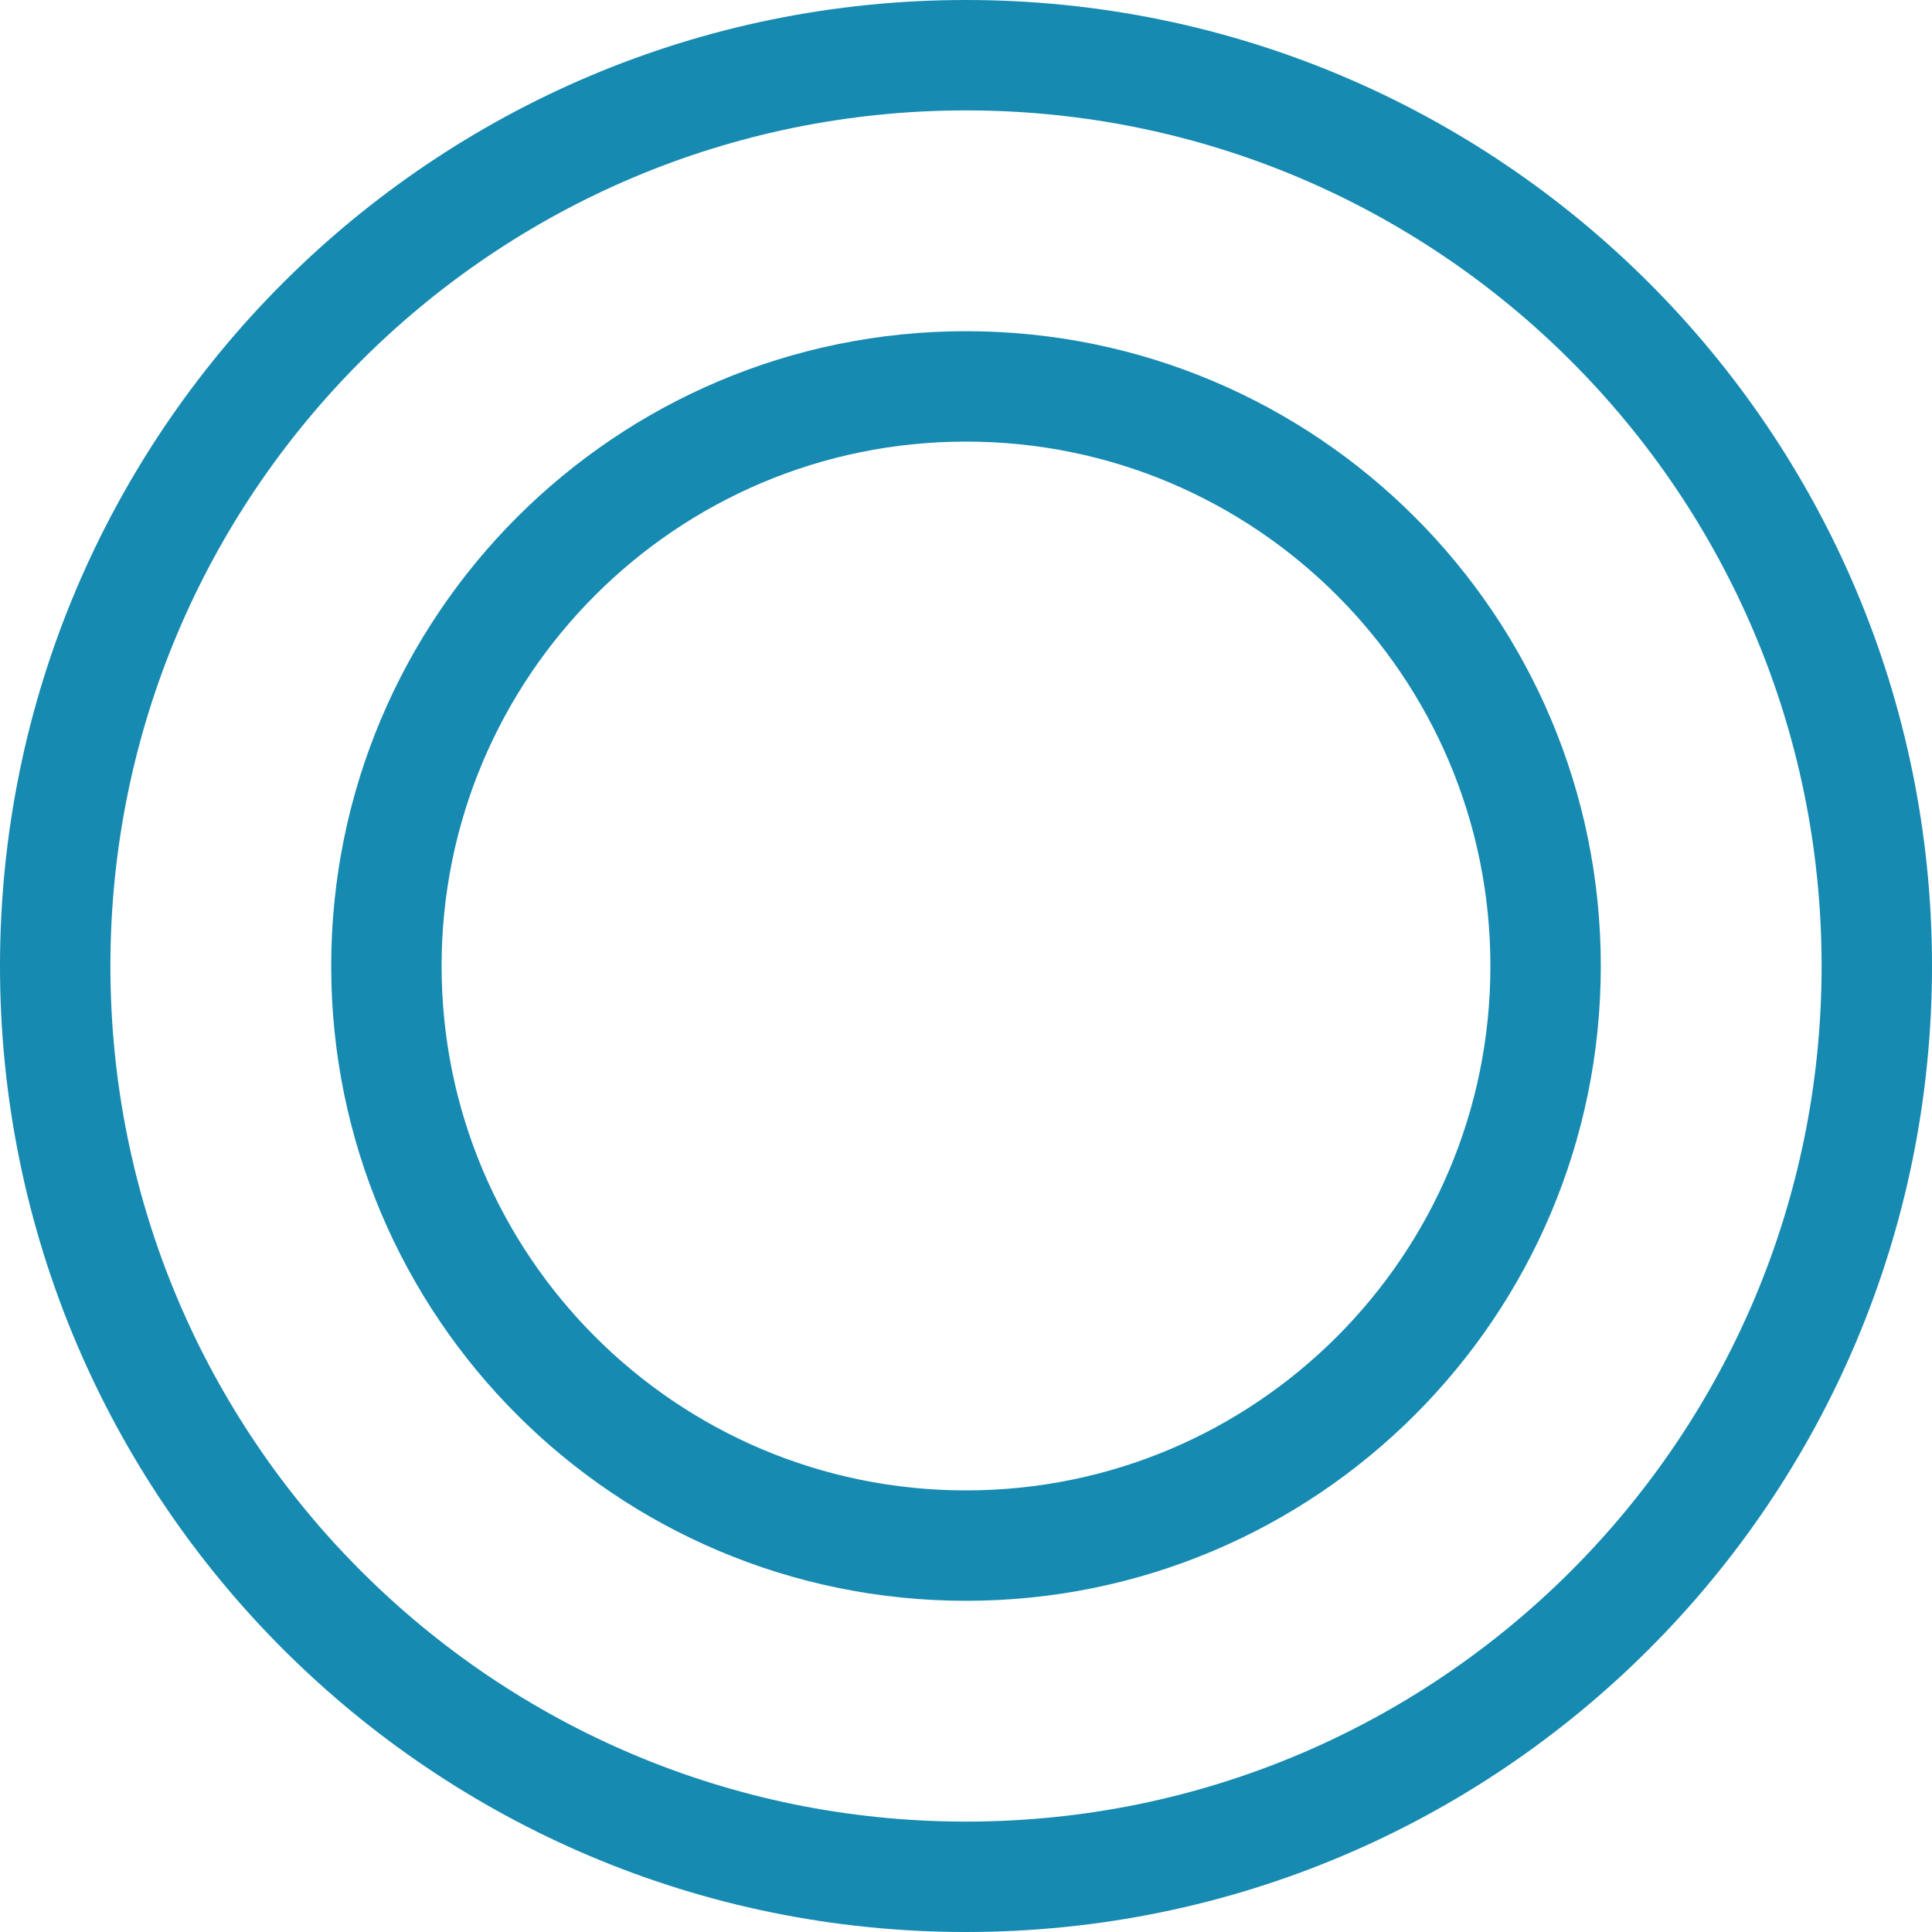
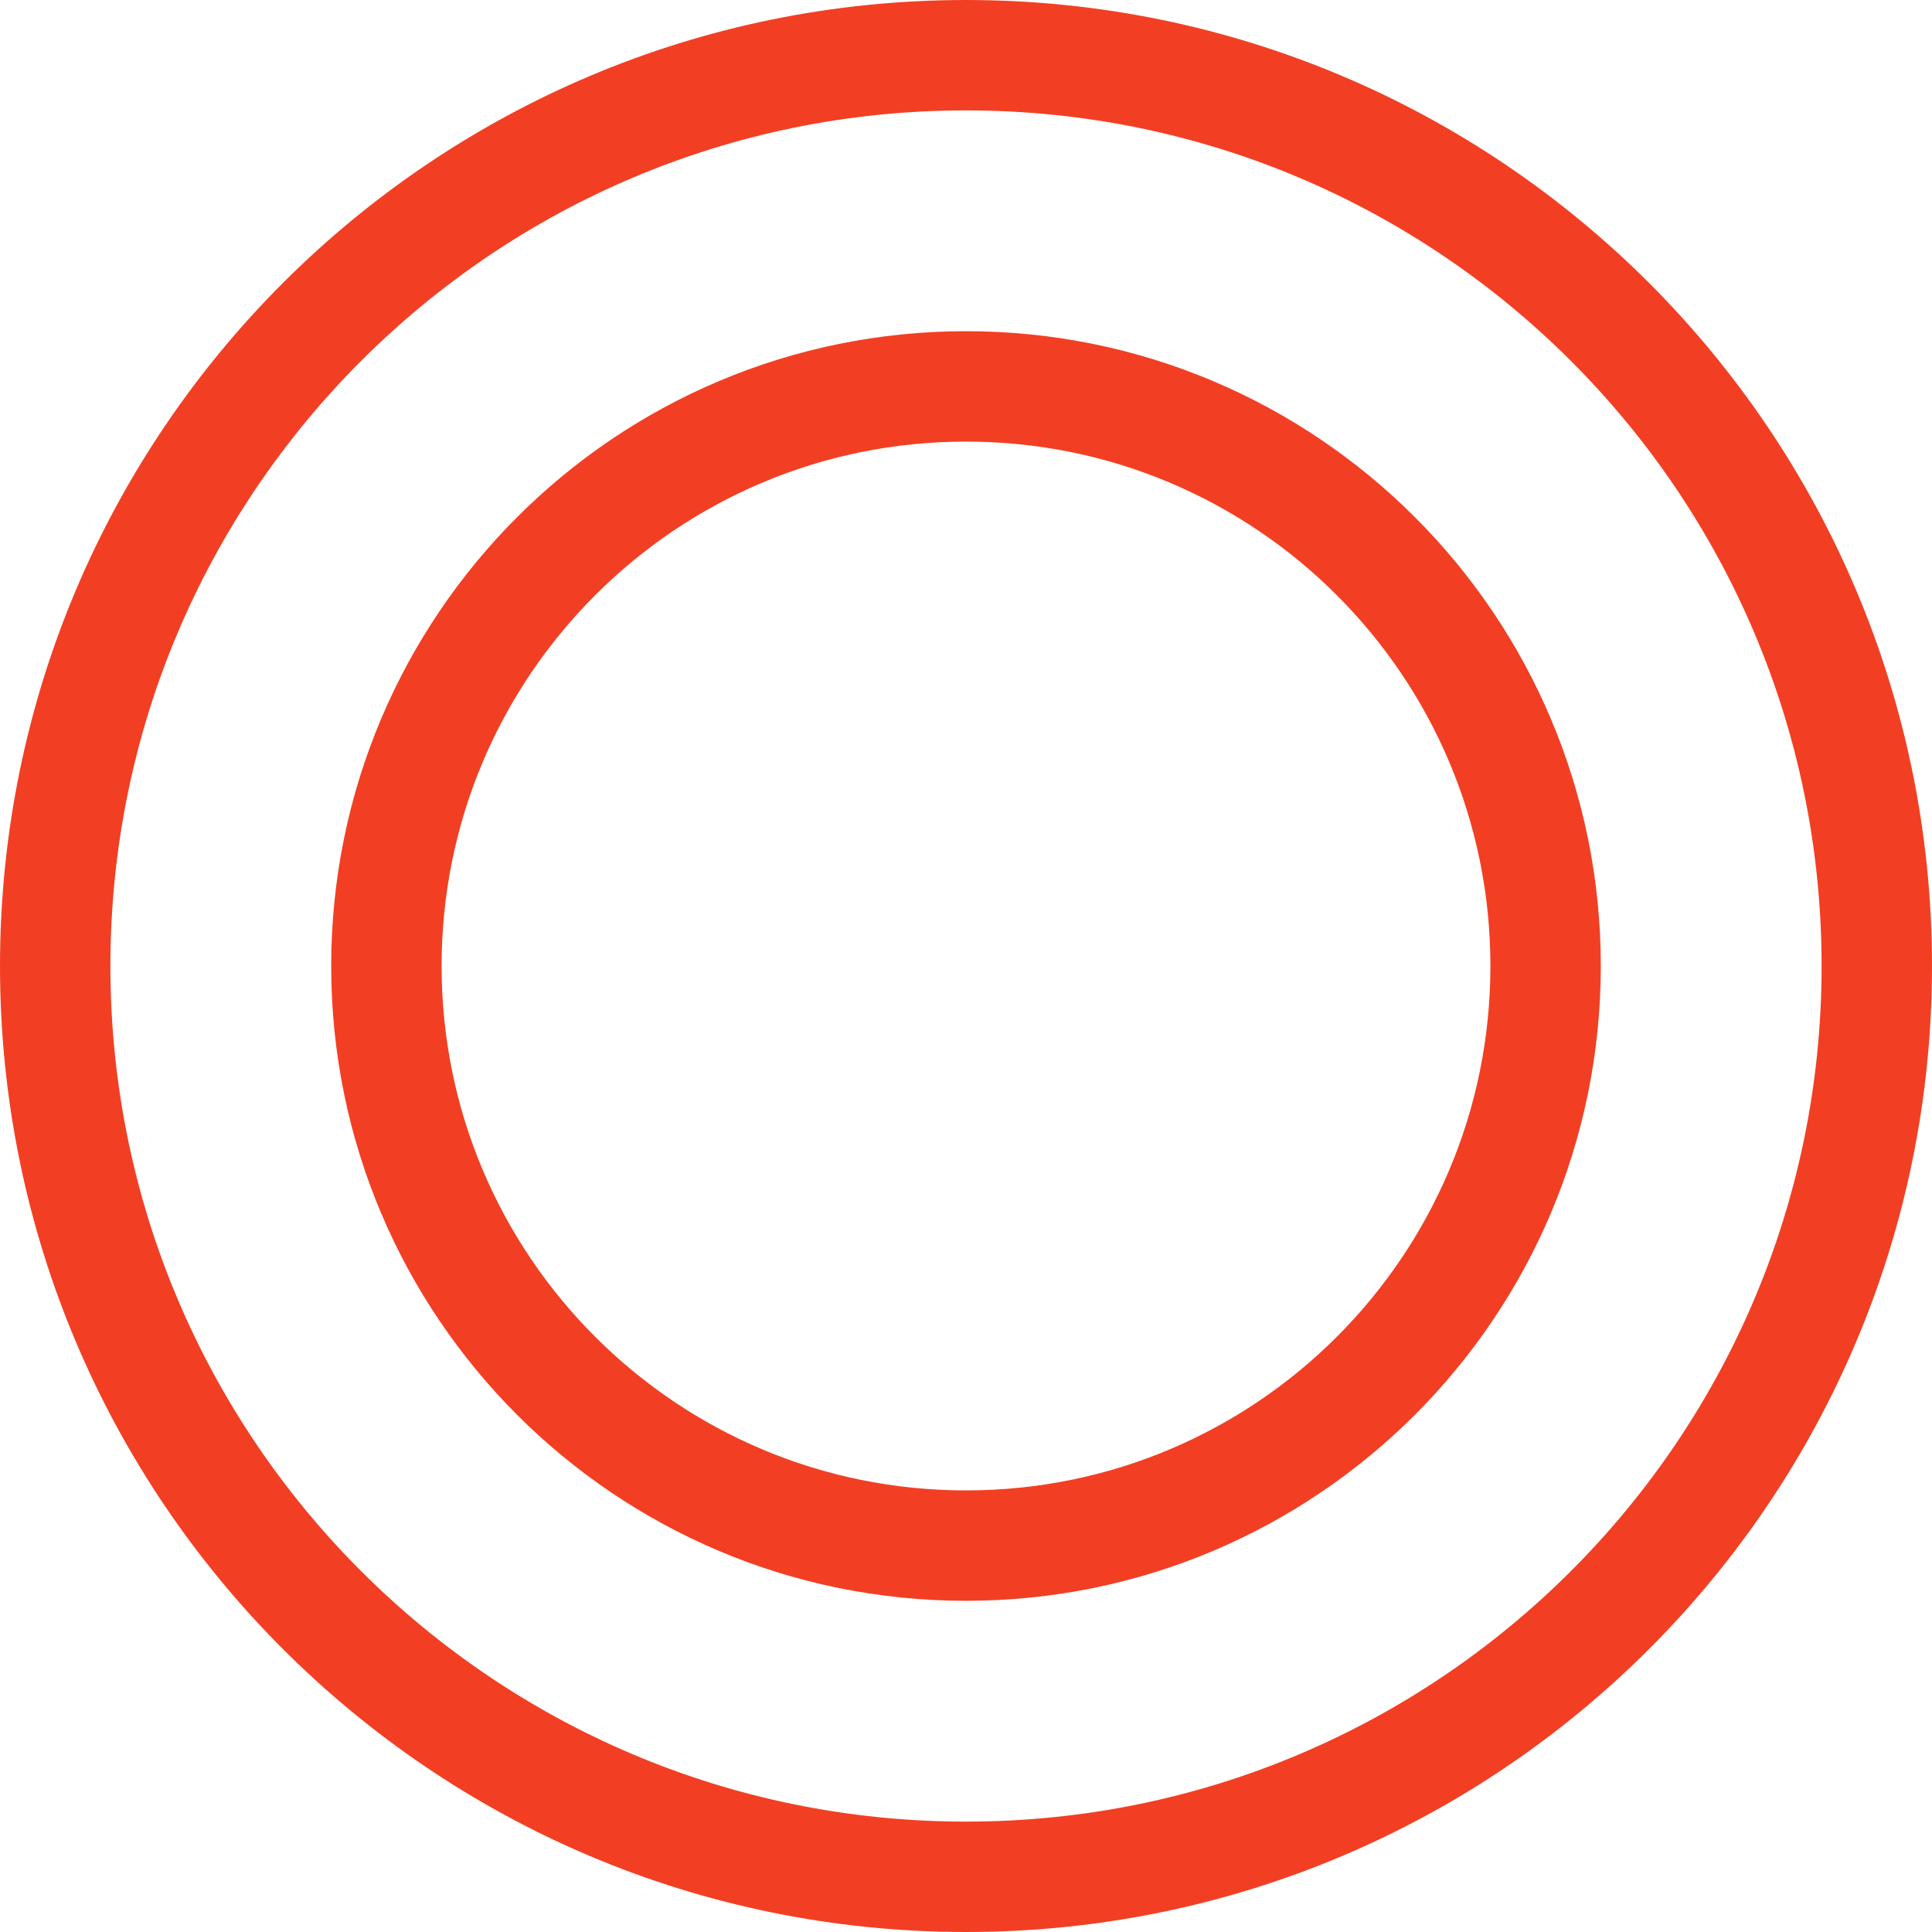
<svg xmlns="http://www.w3.org/2000/svg" width="35" height="35" viewBox="0 0 35 35" fill="none">
-   <circle cx="17.5" cy="17.5" r="16.5" stroke="#168AB1" stroke-width="2" />
-   <circle cx="17.5" cy="17.5" r="10.5" stroke="#168AB1" stroke-width="2" />
+   <circle cx="17.5" cy="17.5" r="16.5" stroke="#F23F23" stroke-width="2" />
+   <circle cx="17.5" cy="17.5" r="10.5" stroke="#F23F23" stroke-width="2" />
</svg>
